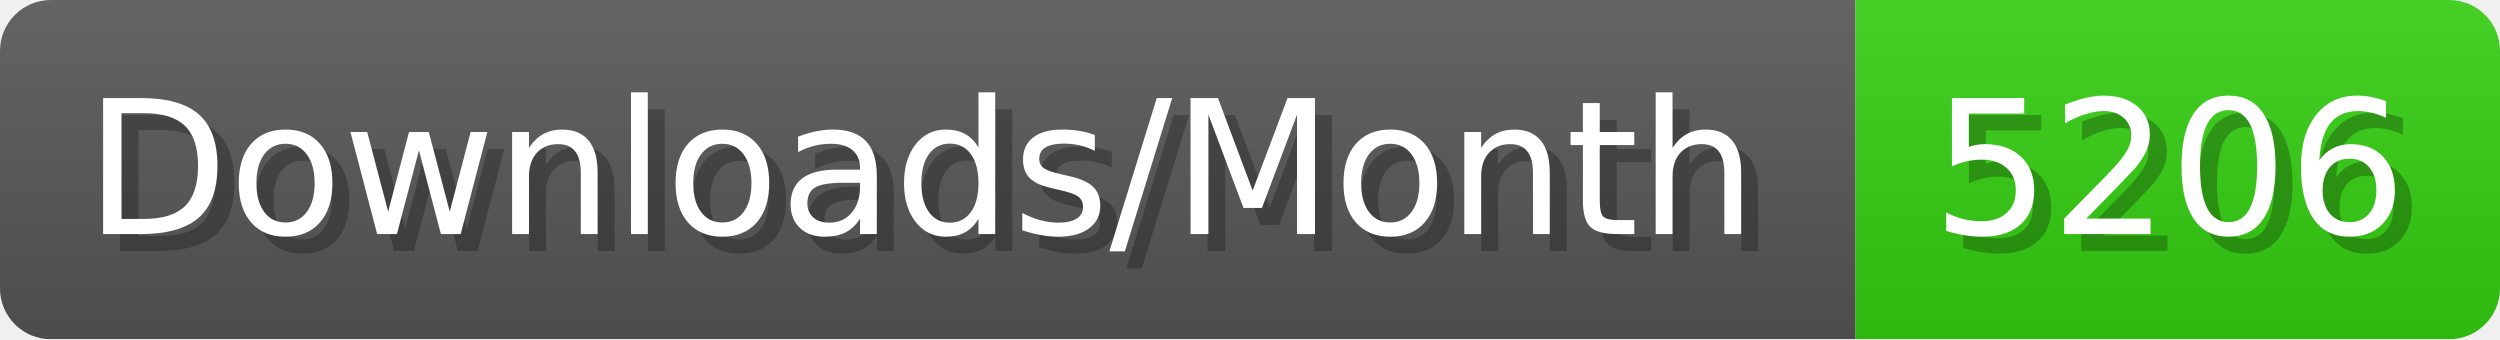
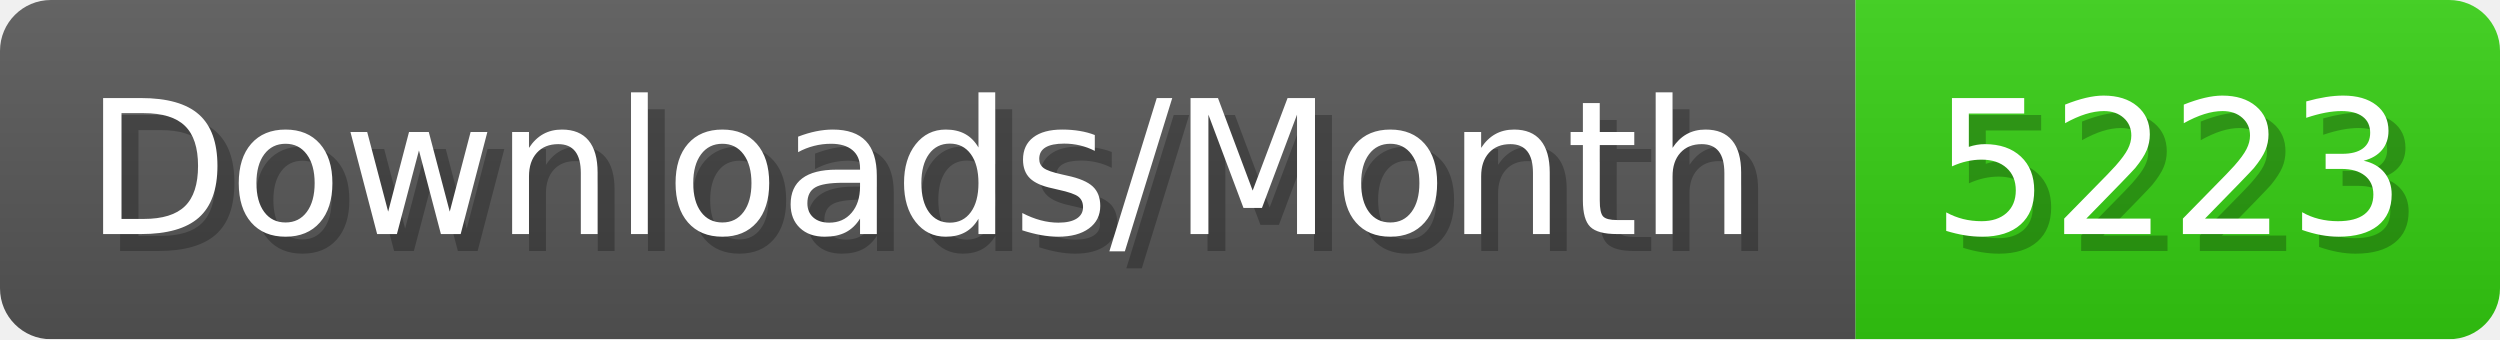
- <svg xmlns="http://www.w3.org/2000/svg" width="147.4" height="20" viewBox="0 0 1474 200" role="img" aria-label="Downloads/Month: 5206">
+ <svg xmlns="http://www.w3.org/2000/svg" width="147.4" height="20" viewBox="0 0 1474 200" role="img" aria-label="Downloads/Month: 5223">
  <linearGradient id="YlXUI" x2="0" y2="100%">
    <stop offset="0" stop-opacity=".1" stop-color="#EEE" />
    <stop offset="1" stop-opacity=".1" />
  </linearGradient>
  <mask id="JHhop">
    <rect width="1474" height="200" rx="30" fill="#FFF" />
  </mask>
  <g mask="url(#JHhop)">
    <rect width="1094" height="200" fill="#555" />
    <rect width="380" height="200" fill="#3C1" x="1094" />
    <rect width="1474" height="200" fill="url(#YlXUI)" />
  </g>
  <g aria-hidden="true" fill="#fff" text-anchor="start" font-family="Verdana,DejaVu Sans,sans-serif" font-size="110">
    <text x="60" y="148" textLength="994" fill="#000" opacity="0.25">Downloads/Month</text>
    <text x="50" y="138" textLength="994">Downloads/Month</text>
-     <text x="1149" y="148" textLength="280" fill="#000" opacity="0.25">5206</text>
-     <text x="1139" y="138" textLength="280">5206</text>
+     <text x="1149" y="148" textLength="280" fill="#000" opacity="0.25">5223</text>
+     <text x="1139" y="138" textLength="280">5223</text>
  </g>
</svg>
